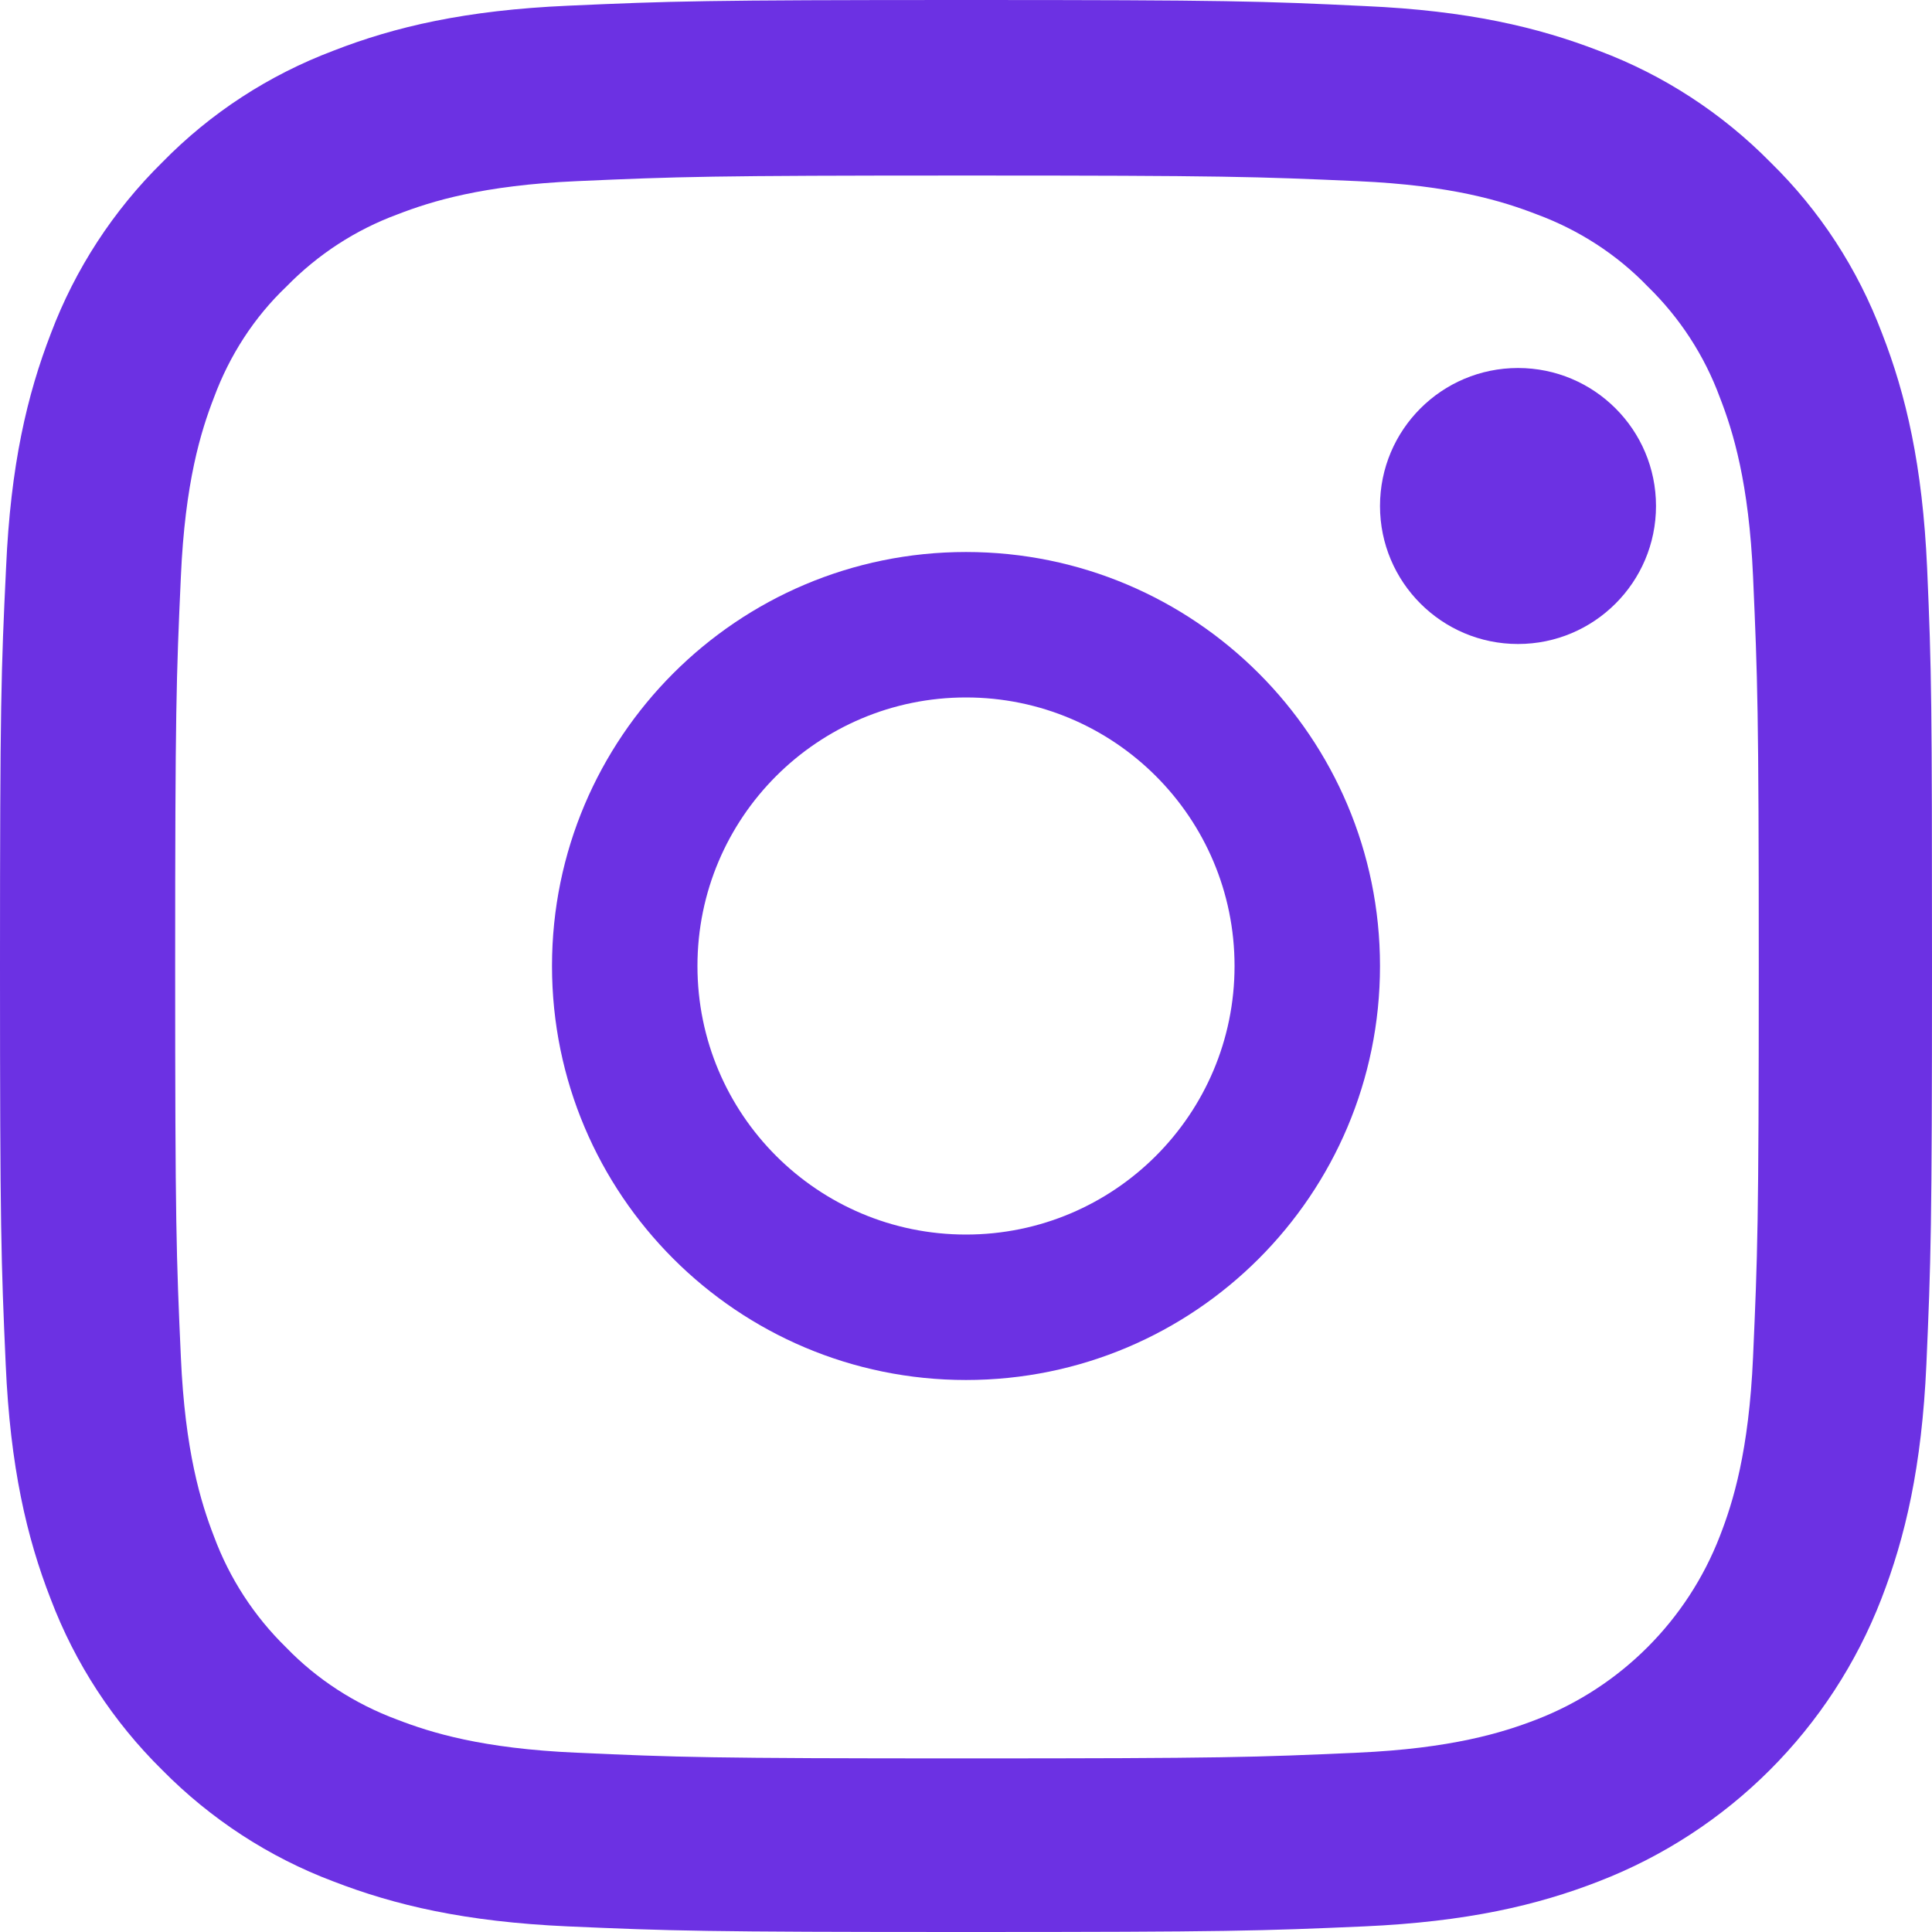
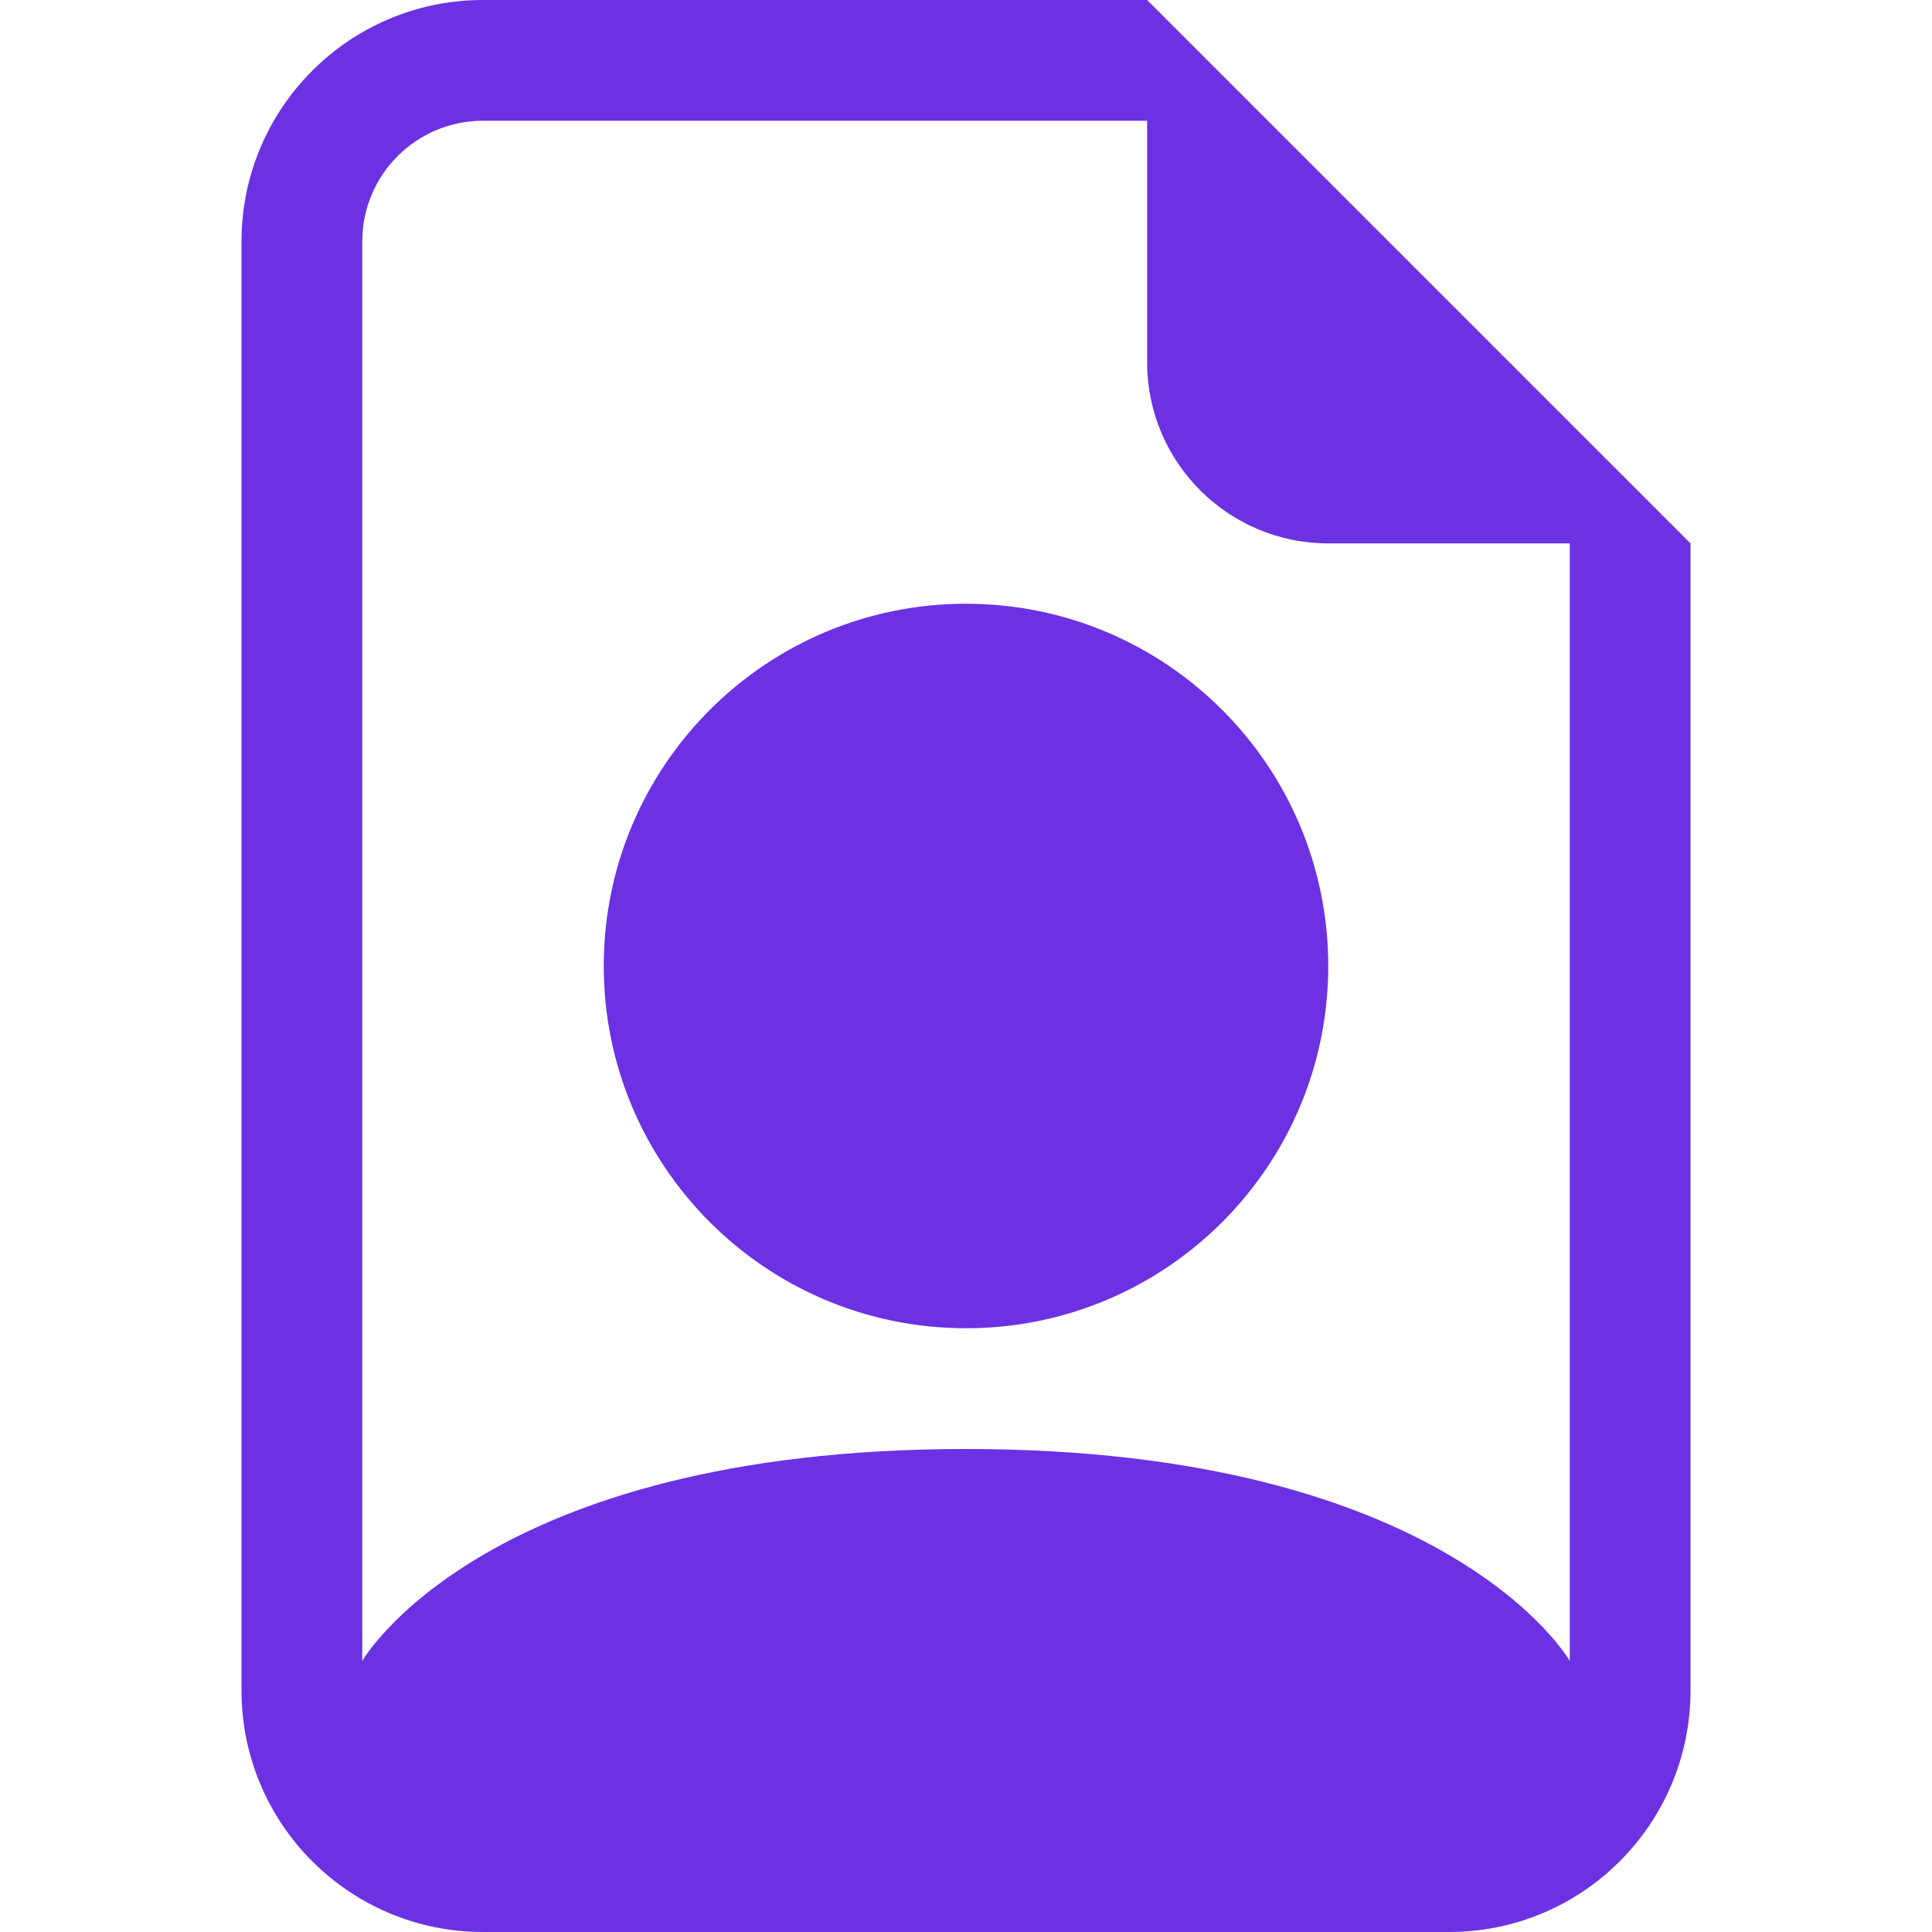
- <svg xmlns="http://www.w3.org/2000/svg" width="24" height="24" viewBox="0 0 21 21" fill="none">
-   <path d="M20.947 6.174C20.897 5.058 20.717 4.291 20.458 3.626C20.192 2.921 19.781 2.289 19.244 1.764C18.719 1.231 18.083 0.816 17.385 0.554C16.716 0.295 15.953 0.115 14.837 0.066C13.713 0.012 13.356 0 10.504 0C7.652 0 7.295 0.012 6.175 0.062C5.059 0.111 4.292 0.291 3.627 0.55C2.921 0.816 2.29 1.227 1.764 1.764C1.231 2.289 0.817 2.925 0.554 3.622C0.295 4.291 0.115 5.054 0.066 6.17C0.012 7.294 0 7.651 0 10.502C0 13.353 0.012 13.71 0.062 14.83C0.111 15.946 0.291 16.713 0.55 17.378C0.817 18.083 1.231 18.715 1.764 19.24C2.29 19.773 2.926 20.188 3.623 20.45C4.292 20.709 5.055 20.889 6.171 20.939C7.291 20.988 7.648 21 10.5 21C13.352 21 13.709 20.988 14.829 20.939C15.945 20.889 16.712 20.709 17.377 20.45C18.788 19.905 19.904 18.789 20.45 17.378C20.709 16.709 20.889 15.946 20.939 14.83C20.988 13.71 21 13.353 21 10.502C21 7.651 20.996 7.294 20.947 6.174ZM19.055 14.748C19.01 15.774 18.838 16.328 18.694 16.697C18.341 17.611 17.615 18.338 16.7 18.691C16.331 18.834 15.773 19.006 14.751 19.051C13.643 19.101 13.311 19.113 10.508 19.113C7.706 19.113 7.369 19.101 6.265 19.051C5.24 19.006 4.686 18.834 4.316 18.691C3.861 18.522 3.447 18.256 3.11 17.907C2.761 17.566 2.495 17.156 2.326 16.701C2.183 16.332 2.011 15.774 1.966 14.752C1.916 13.645 1.904 13.312 1.904 10.51C1.904 7.708 1.916 7.372 1.966 6.268C2.011 5.243 2.183 4.689 2.326 4.32C2.495 3.864 2.761 3.45 3.114 3.114C3.455 2.765 3.865 2.498 4.321 2.33C4.69 2.187 5.248 2.014 6.27 1.969C7.378 1.92 7.71 1.908 10.512 1.908C13.319 1.908 13.651 1.92 14.755 1.969C15.781 2.014 16.335 2.187 16.704 2.33C17.159 2.498 17.574 2.765 17.91 3.114C18.259 3.454 18.526 3.864 18.694 4.32C18.838 4.689 19.01 5.247 19.055 6.268C19.104 7.376 19.117 7.708 19.117 10.51C19.117 13.312 19.104 13.64 19.055 14.748Z" fill="#6C31E3" />
-   <path d="M10.5 6C8.016 6 6 8.016 6 10.5C6 12.985 8.016 15 10.5 15C12.985 15 15 12.985 15 10.5C15 8.016 12.985 6 10.5 6ZM10.5 13.419C8.888 13.419 7.581 12.112 7.581 10.5C7.581 8.888 8.888 7.581 10.5 7.581C12.112 7.581 13.419 8.888 13.419 10.5C13.419 12.112 12.112 13.419 10.5 13.419Z" fill="#6C31E3" />
-   <path d="M18 5.5C18 6.328 17.328 7 16.5 7C15.672 7 15 6.328 15 5.5C15 4.671 15.672 4 16.5 4C17.328 4 18 4.671 18 5.5Z" fill="#6C31E3" />
+ <svg xmlns="http://www.w3.org/2000/svg" width="16" height="16" fill="#6C31E3" class="bi bi-file-earmark-person" viewBox="0 0 16 16">
+   <path d="M11 8a3 3 0 1 1-6 0 3 3 0 0 1 6 0" />
+   <path d="M14 14V4.5L9.5 0H4a2 2 0 0 0-2 2v12a2 2 0 0 0 2 2h8a2 2 0 0 0 2-2M9.5 3A1.5 1.5 0 0 0 11 4.5h2v9.255S12 12 8 12s-5 1.755-5 1.755V2a1 1 0 0 1 1-1h5.5z" />
</svg>
